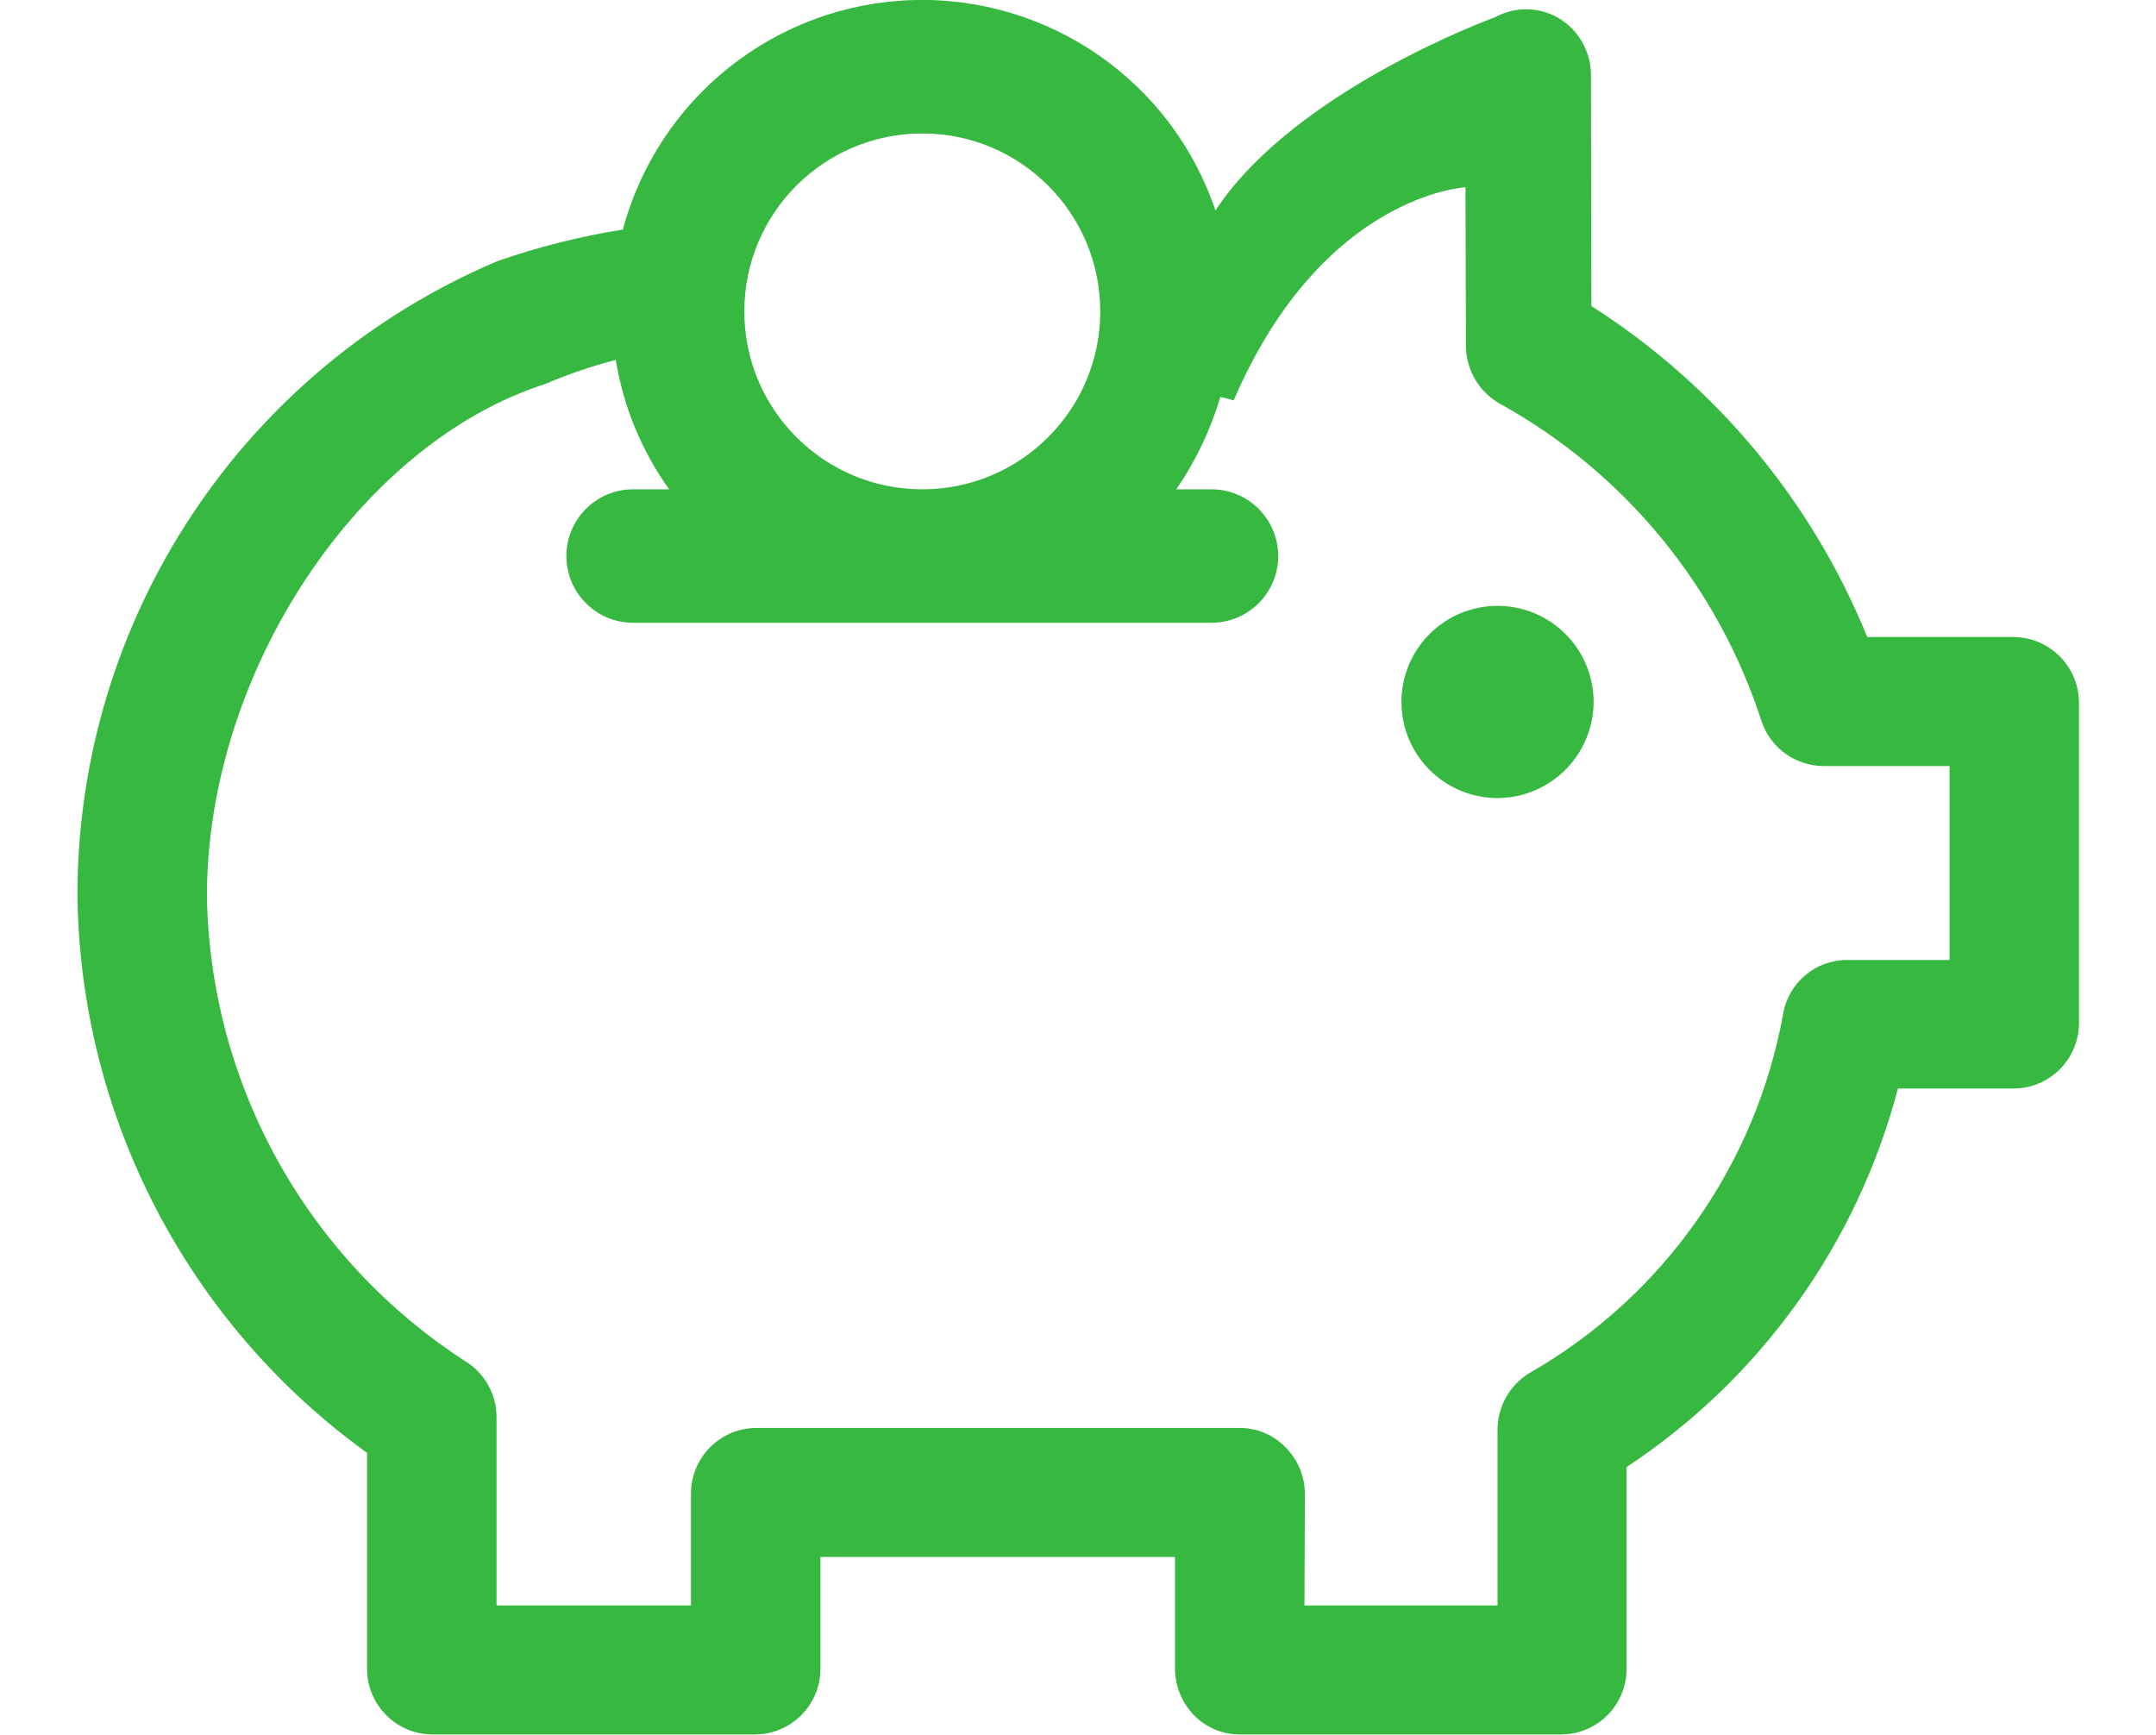
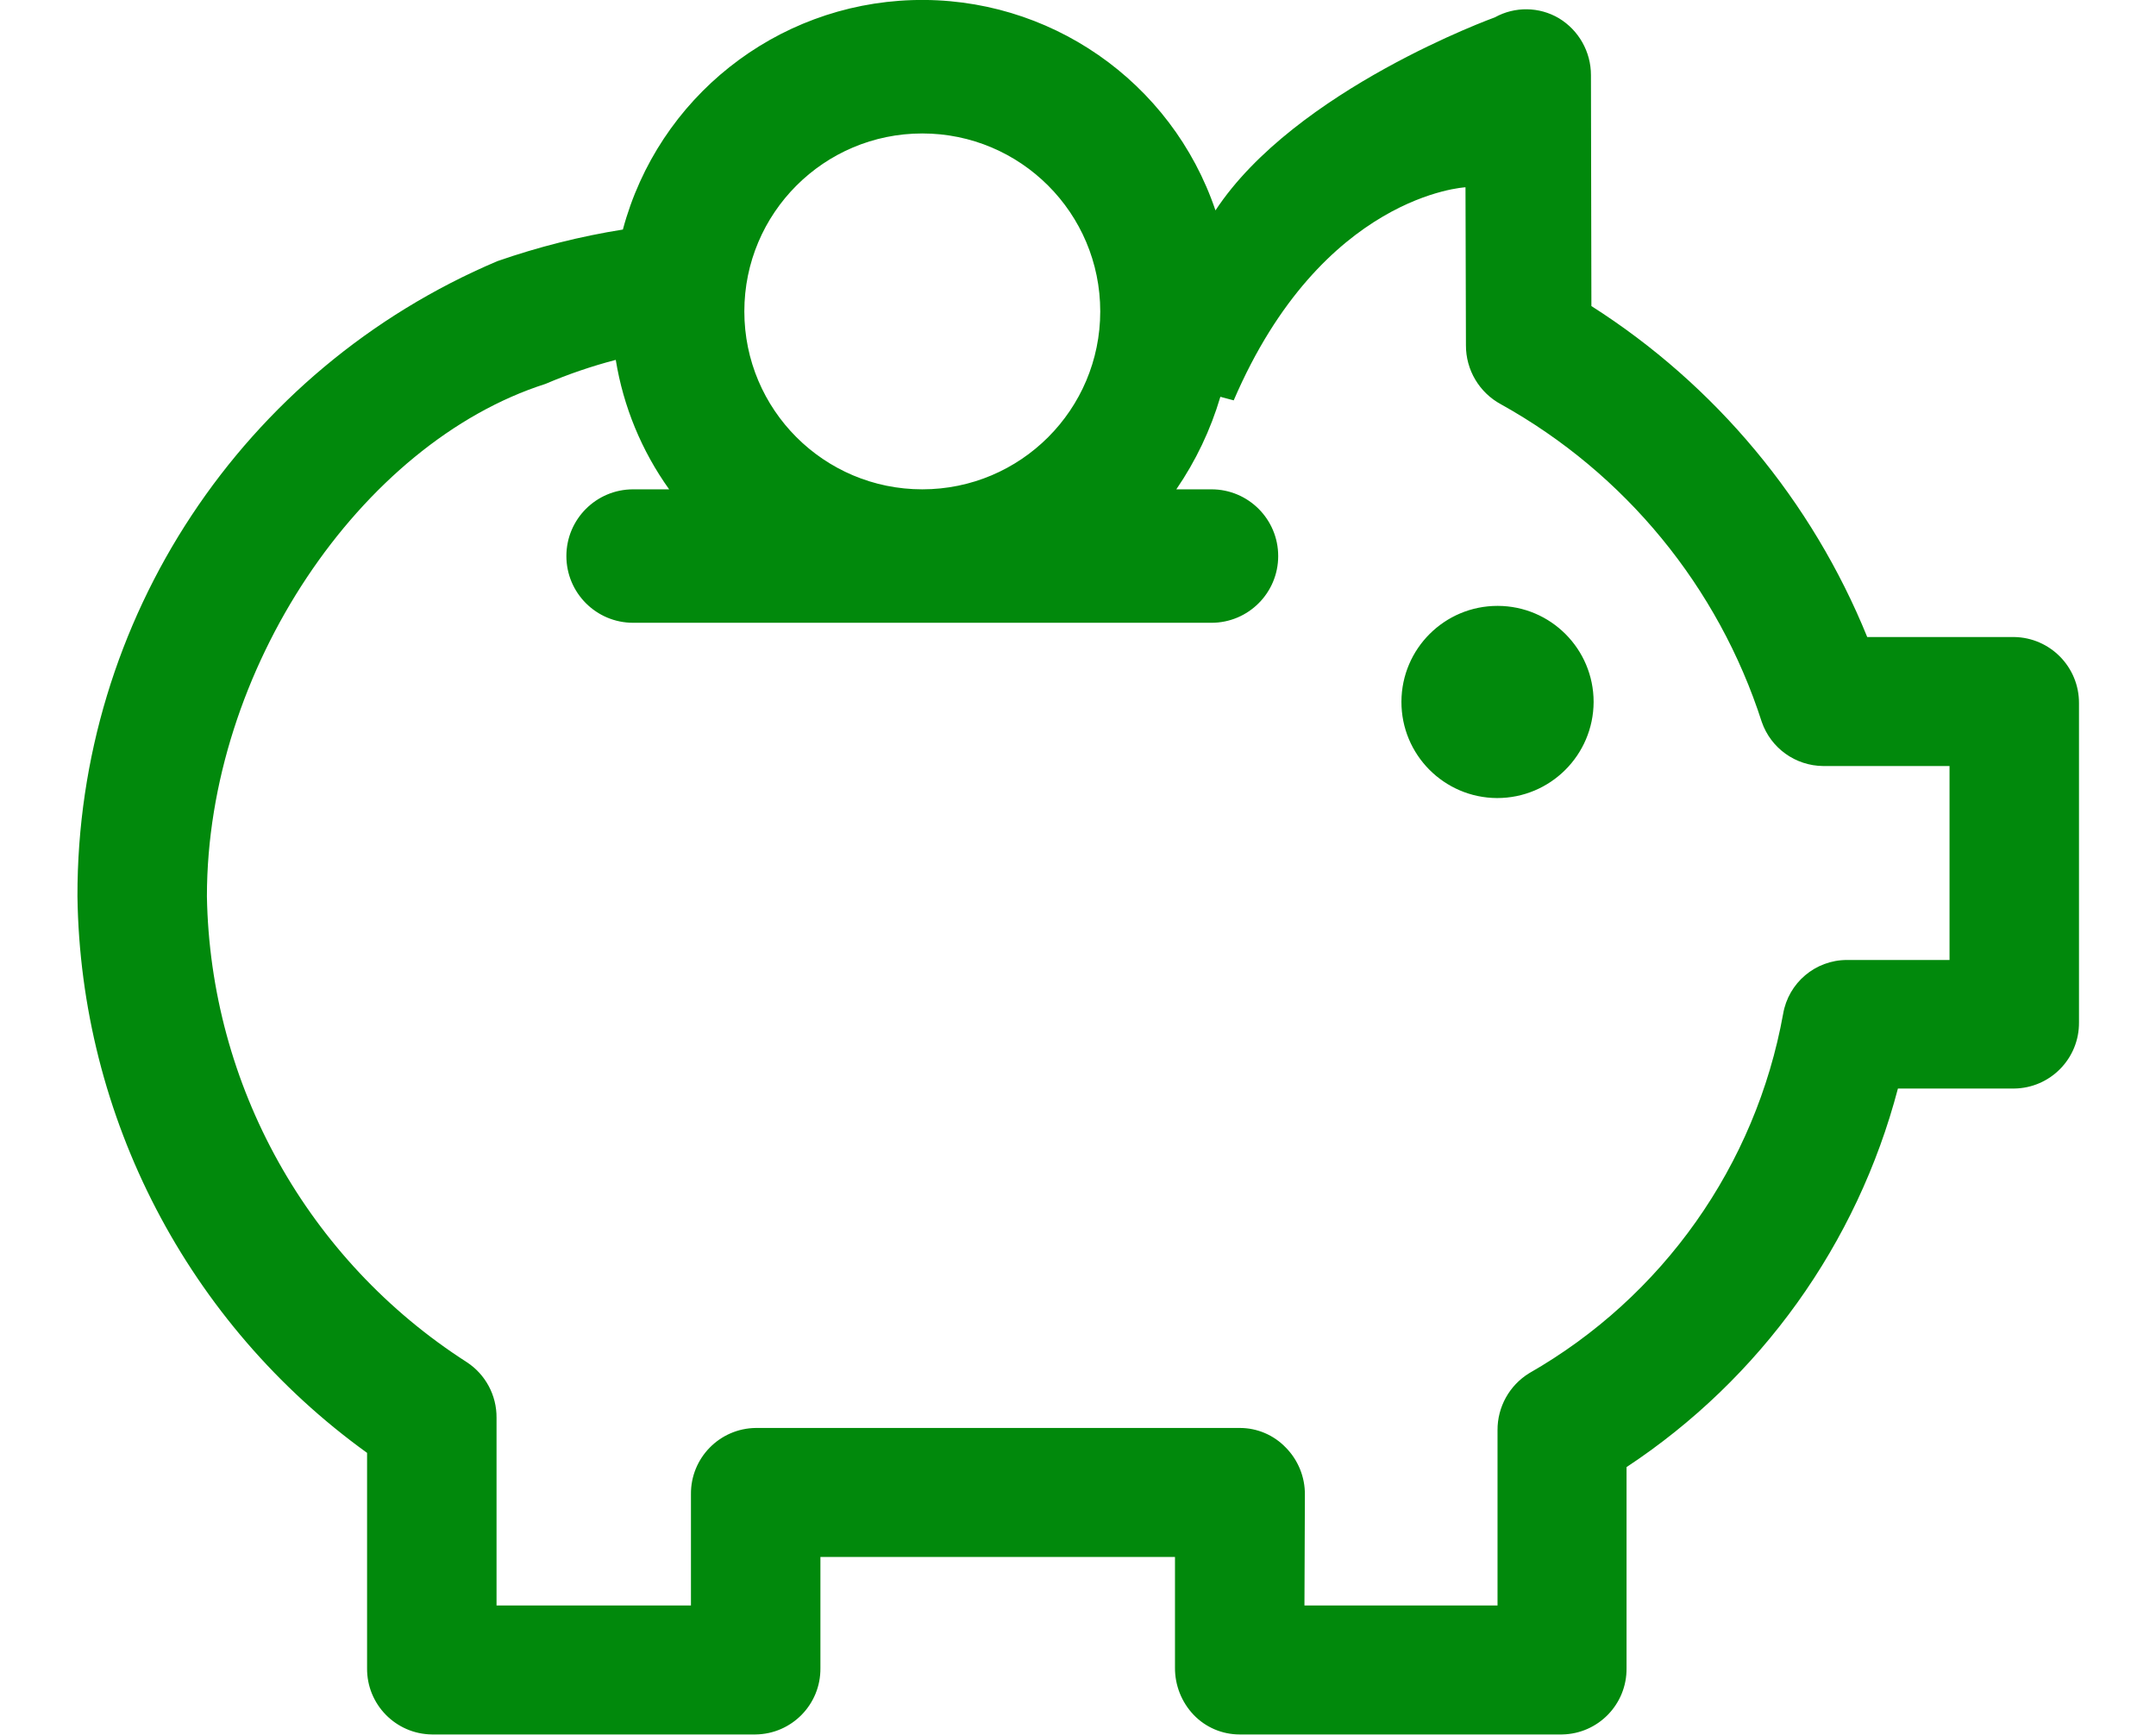
<svg xmlns="http://www.w3.org/2000/svg" viewBox="0 0 48.462 39">
-   <path d="M45.271 24.47h-2.61a14.656 14.656 0 0 1-6.1 8.51v4.52a1.473 1.473 0 0 1-1.45 1.49h-7.25a1.43 1.43 0 0 1-1.03-.44 1.523 1.523 0 0 1-.42-1.06V35h-7.97v2.5a1.475 1.475 0 0 1-1.46 1.49h-7.27a1.475 1.475 0 0 1-1.46-1.49v-4.84a15.686 15.686 0 0 1-6.51-12.51 15.475 15.475 0 0 1 9.44-14.28 16.454 16.454 0 0 1 2.82-.71 6.962 6.962 0 0 1 13.32-.43c1.79-2.72 6.28-4.34 6.28-4.34a1.451 1.451 0 0 1 1.44.02 1.493 1.493 0 0 1 .72 1.28l.01 5.19a15.93 15.93 0 0 1 6.2 7.44h3.3a1.481 1.481 0 0 1 1.46 1.49v7.17a1.475 1.475 0 0 1-1.46 1.49zM20.731 3a4 4 0 1 0 4 4 4 4 0 0 0-4-4zm23.09 14.22h-2.84a1.473 1.473 0 0 1-1.38-.99 12.58 12.58 0 0 0-5.86-7.14 1.5 1.5 0 0 1-.79-1.33l-.01-3.55s-3.22.16-5.21 4.79c-.1-.03-.2-.05-.3-.08a7.379 7.379 0 0 1-.99 2.08h.79a1.5 1.5 0 0 1 0 3h-13a1.5 1.5 0 0 1 0-3h.81a6.9 6.9 0 0 1-1.2-2.91 11.261 11.261 0 0 0-1.58.54c-4.16 1.33-7.61 6.44-7.61 11.52a12.7 12.7 0 0 0 5.84 10.47 1.477 1.477 0 0 1 .67 1.25v4.22h4.37v-2.5a1.475 1.475 0 0 1 1.46-1.49h10.88a1.43 1.43 0 0 1 1.03.44 1.489 1.489 0 0 1 .43 1.06l-.01 2.49h4.34v-3.94a1.494 1.494 0 0 1 .71-1.28 11.7 11.7 0 0 0 5.71-8.08 1.456 1.456 0 0 1 1.43-1.21h2.31v-4.36zm-10.17.72a2.16 2.16 0 1 1 2.17-2.16 2.168 2.168 0 0 1-2.17 2.16z" fill="#37b841" fill-rule="evenodd" />
+   <path d="M45.271 24.47h-2.61a14.656 14.656 0 0 1-6.1 8.51v4.52a1.473 1.473 0 0 1-1.45 1.49h-7.25a1.43 1.43 0 0 1-1.03-.44 1.523 1.523 0 0 1-.42-1.06V35h-7.97v2.5a1.475 1.475 0 0 1-1.46 1.49h-7.27a1.475 1.475 0 0 1-1.46-1.49v-4.84a15.686 15.686 0 0 1-6.51-12.51 15.475 15.475 0 0 1 9.44-14.28 16.454 16.454 0 0 1 2.82-.71 6.962 6.962 0 0 1 13.32-.43c1.79-2.72 6.28-4.34 6.28-4.34a1.451 1.451 0 0 1 1.44.02 1.493 1.493 0 0 1 .72 1.28l.01 5.19a15.93 15.93 0 0 1 6.2 7.44h3.3a1.481 1.481 0 0 1 1.46 1.49v7.17a1.475 1.475 0 0 1-1.46 1.49zM20.731 3a4 4 0 1 0 4 4 4 4 0 0 0-4-4zm23.09 14.22h-2.84a1.473 1.473 0 0 1-1.38-.99 12.58 12.58 0 0 0-5.86-7.14 1.5 1.5 0 0 1-.79-1.33l-.01-3.55s-3.22.16-5.21 4.79c-.1-.03-.2-.05-.3-.08a7.379 7.379 0 0 1-.99 2.08h.79a1.5 1.5 0 0 1 0 3h-13a1.5 1.5 0 0 1 0-3h.81a6.9 6.9 0 0 1-1.2-2.91 11.261 11.261 0 0 0-1.58.54c-4.16 1.33-7.61 6.44-7.61 11.52a12.7 12.7 0 0 0 5.84 10.47 1.477 1.477 0 0 1 .67 1.25v4.22h4.37v-2.5a1.475 1.475 0 0 1 1.46-1.49h10.88a1.43 1.43 0 0 1 1.03.44 1.489 1.489 0 0 1 .43 1.06l-.01 2.49h4.34v-3.94a1.494 1.494 0 0 1 .71-1.28 11.7 11.7 0 0 0 5.71-8.08 1.456 1.456 0 0 1 1.43-1.21h2.31v-4.36zm-10.17.72a2.16 2.16 0 1 1 2.17-2.16 2.168 2.168 0 0 1-2.17 2.16z" fill="#01890C" fill-rule="evenodd" />
</svg>
